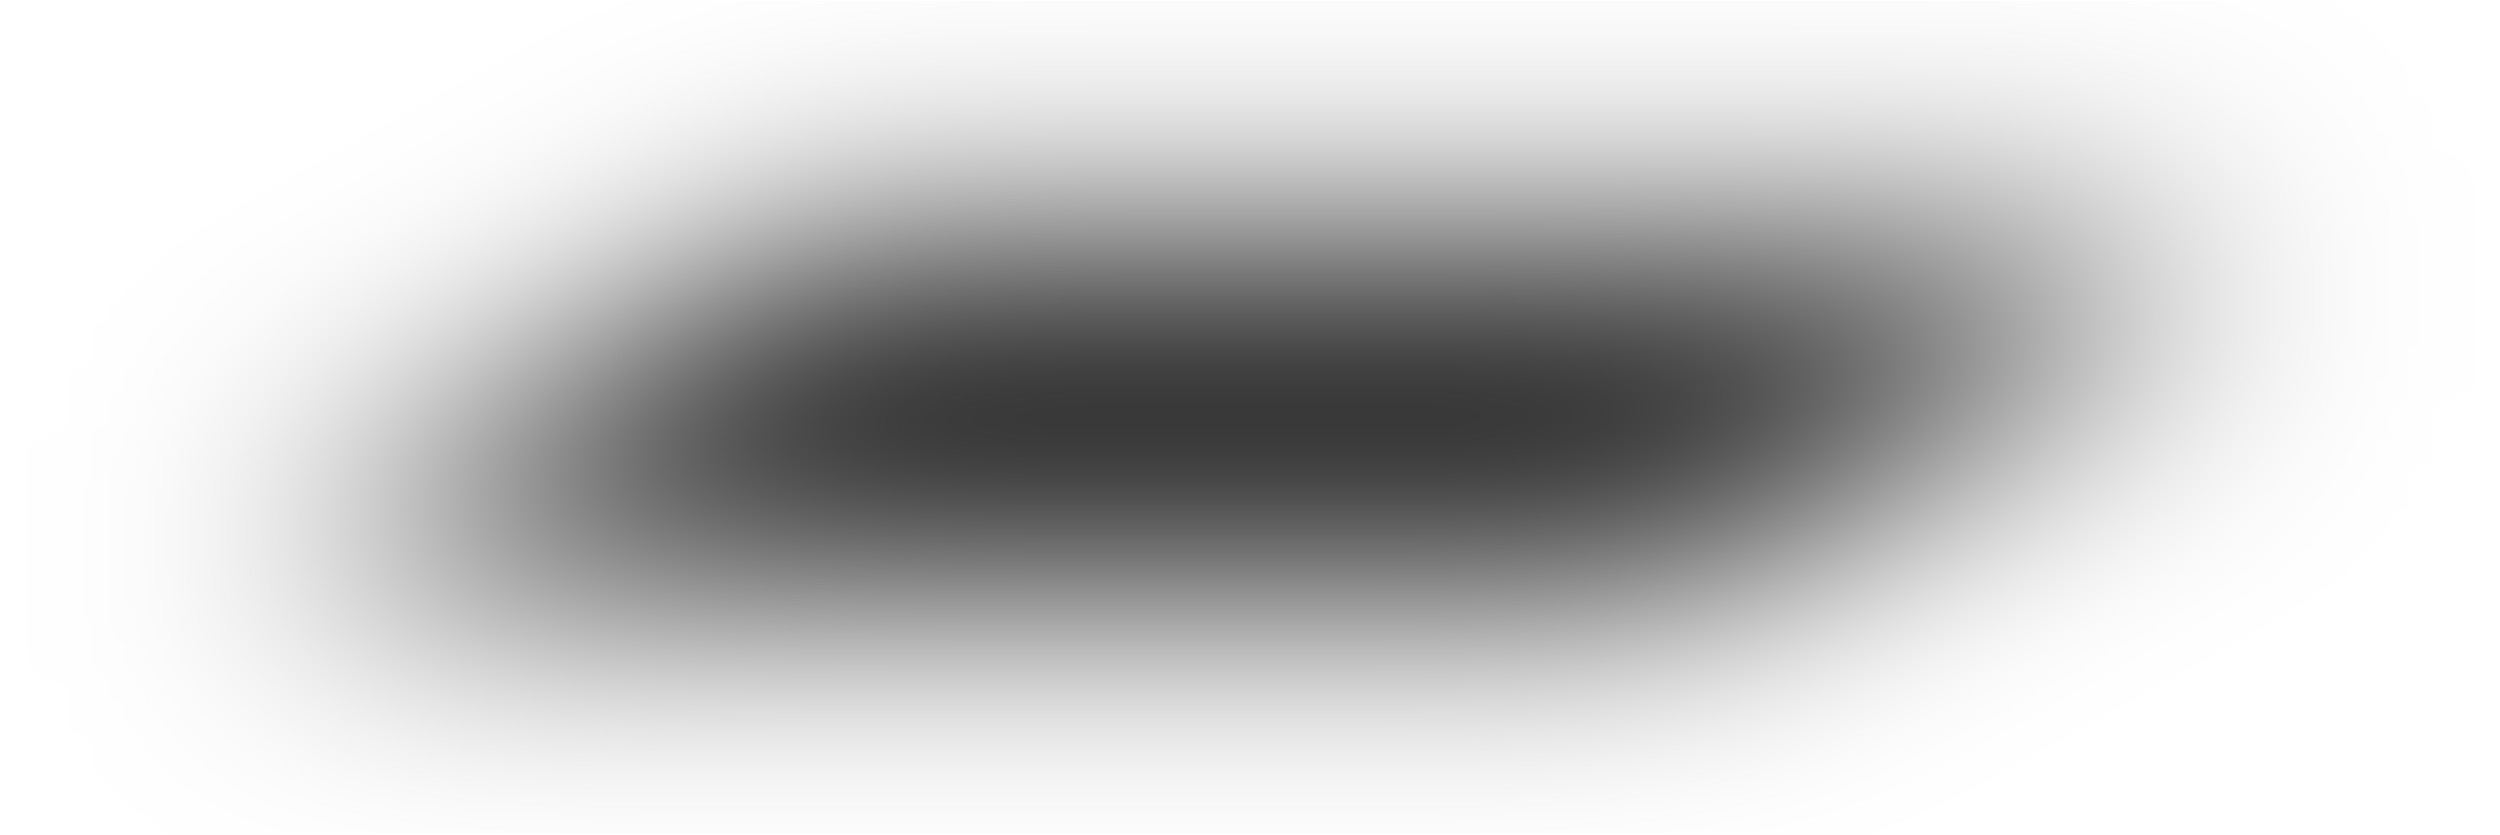
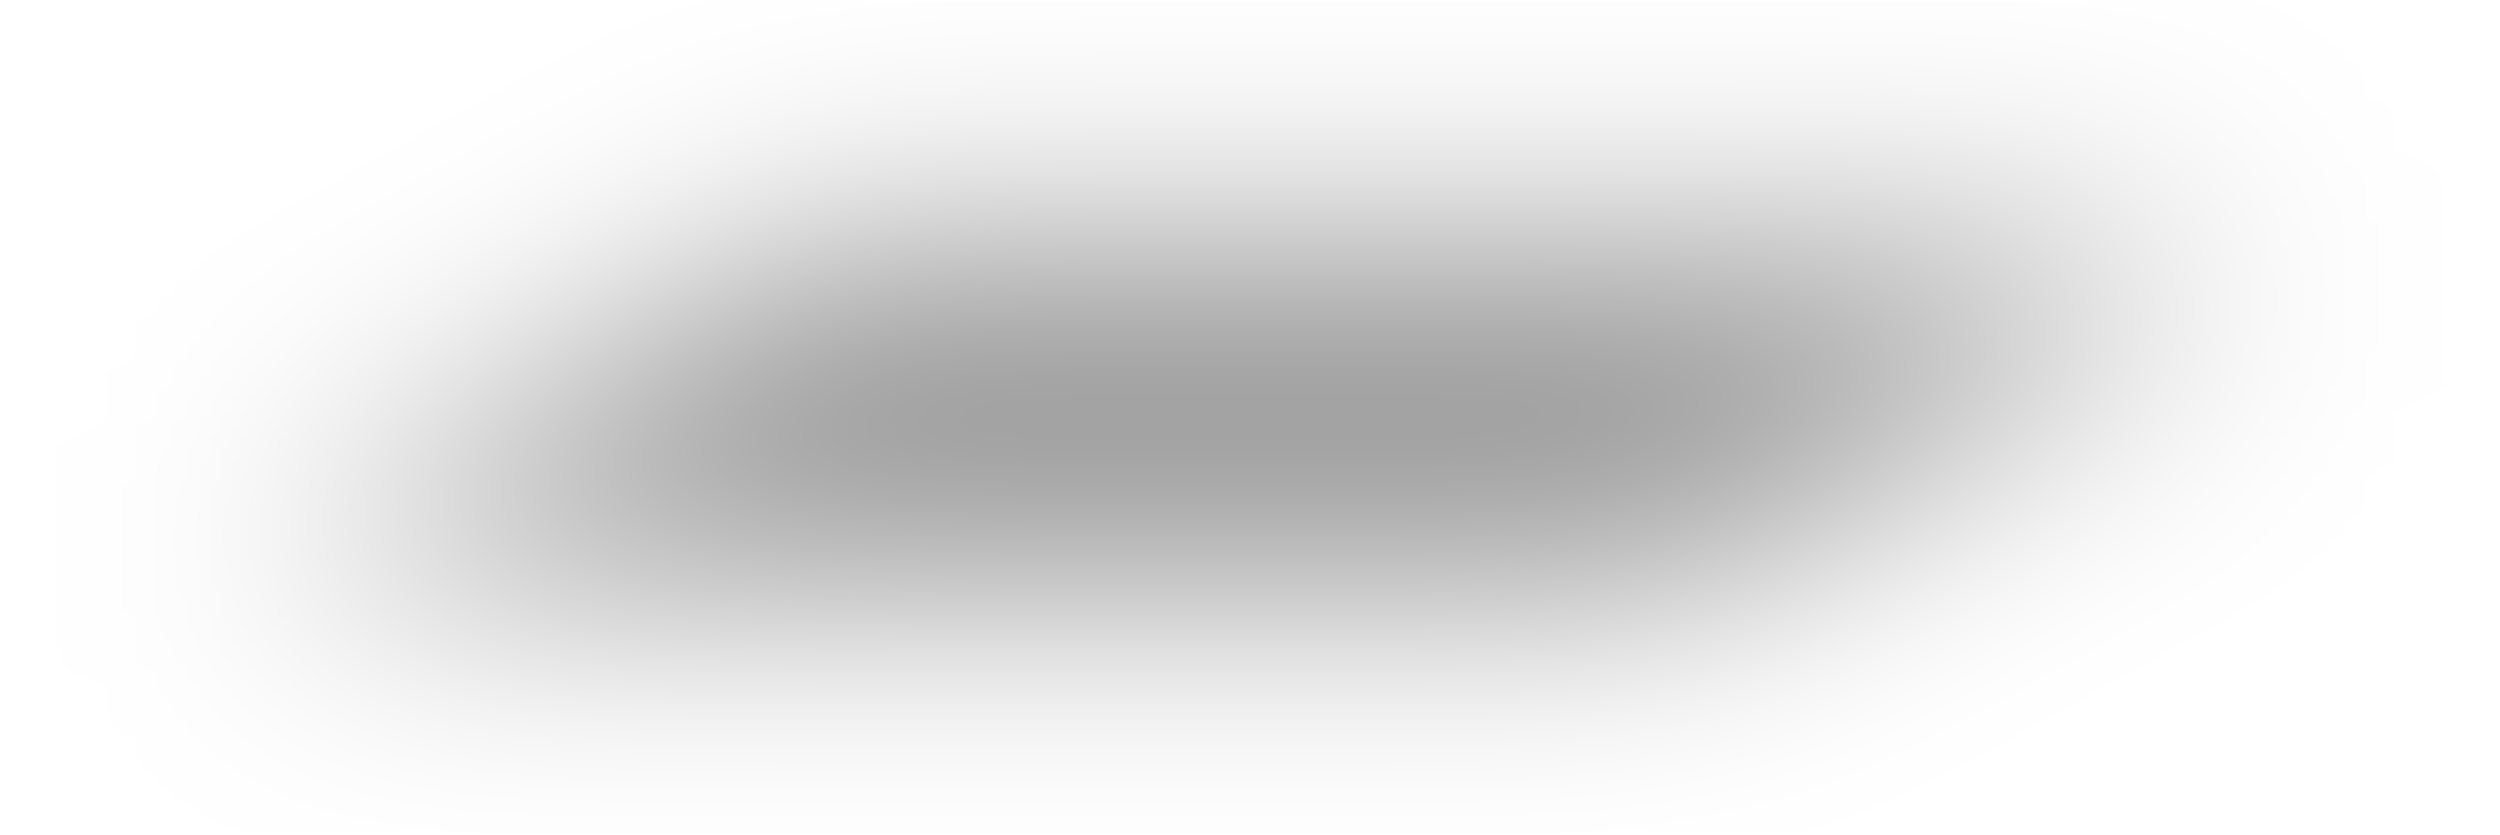
<svg xmlns="http://www.w3.org/2000/svg" width="893" height="298" viewBox="0 0 893 298" fill="none">
  <g filter="url(#filter0_f)">
-     <path d="M94 204L292.085 94L799 94L600.915 204L94 204Z" fill="black" />
+     <path d="M94 204L292.085 94L799 94L600.915 204L94 204Z" fill="black" fill-opacity="0.468" />
  </g>
  <defs>
    <filter id="filter0_f" x="0.574" y="0.574" width="891.851" height="296.851" filterUnits="userSpaceOnUse" color-interpolation-filters="sRGB">
      <feFlood flood-opacity="0" result="BackgroundImageFix" />
      <feBlend mode="normal" in="SourceGraphic" in2="BackgroundImageFix" result="shape" />
      <feGaussianBlur stdDeviation="46.713" result="effect1_foregroundBlur" />
    </filter>
  </defs>
</svg>
